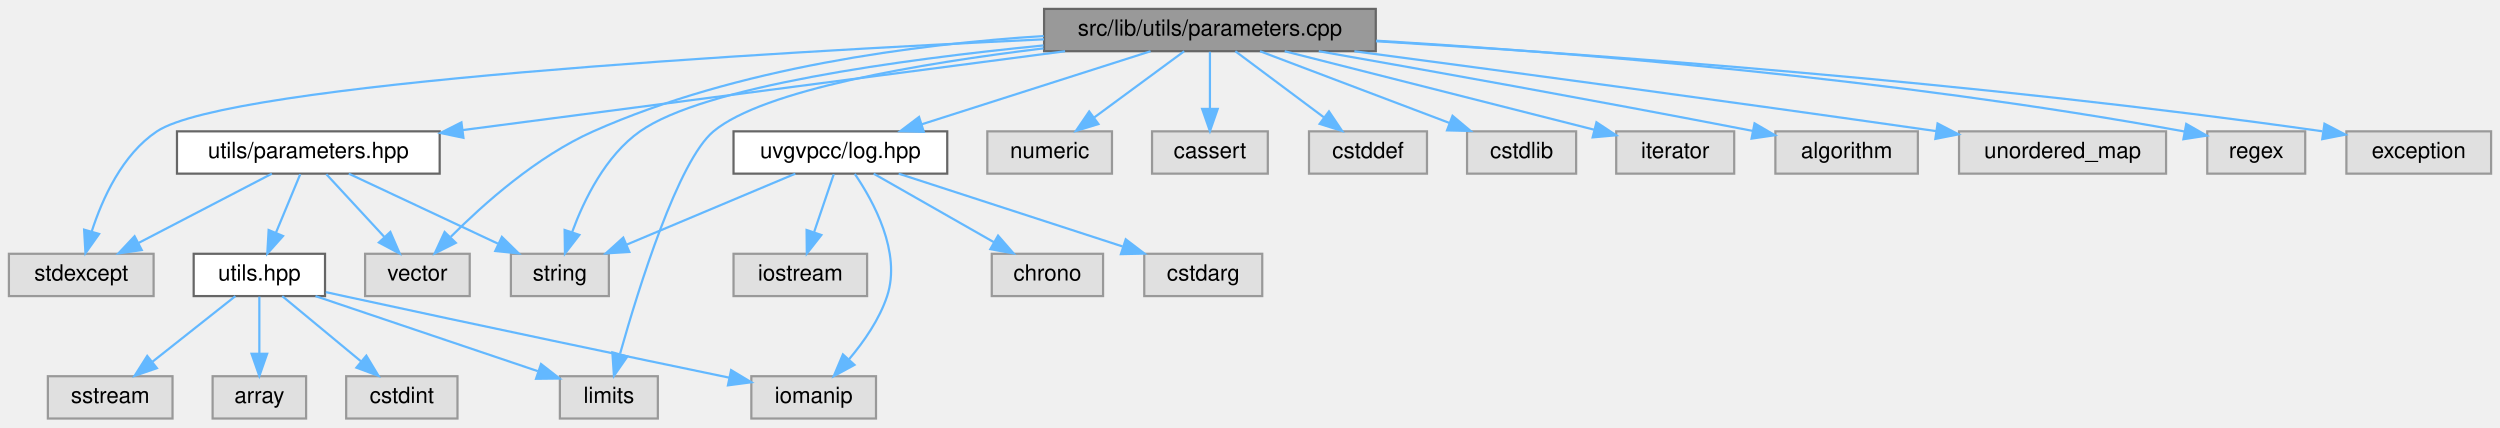
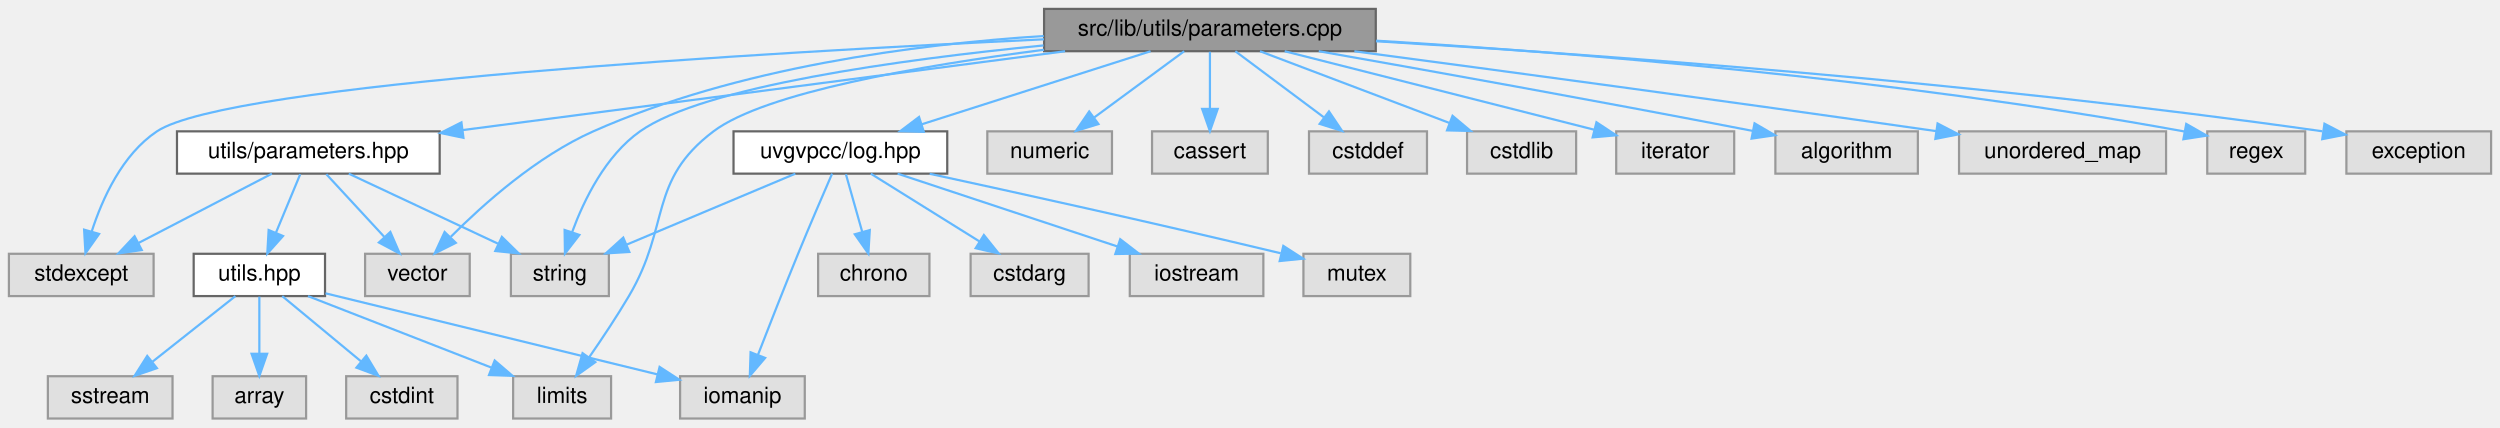
<svg xmlns="http://www.w3.org/2000/svg" xmlns:xlink="http://www.w3.org/1999/xlink" width="1123pt" height="192pt" viewBox="0.00 0.00 1123.00 192.00">
  <g id="graph0" class="graph" transform="scale(1 1) rotate(0) translate(4 188)">
    <g id="Node000001" class="node">
      <g id="a_Node000001">
        <a xlink:title=" ">
          <polygon fill="#999999" stroke="#666666" points="614,-184 465,-184 465,-165 614,-165 614,-184" />
          <text text-anchor="middle" x="539.5" y="-172" font-family="Helvetica,sans-Serif" font-size="10.00">src/lib/utils/parameters.cpp</text>
        </a>
      </g>
    </g>
    <g id="Node000002" class="node">
      <g id="a_Node000002">
        <a xlink:href="parameters_8hpp.html" target="_top" xlink:title=" ">
          <polygon fill="white" stroke="#666666" points="193.5,-129 75.5,-129 75.5,-110 193.5,-110 193.5,-129" />
          <text text-anchor="middle" x="134.5" y="-117" font-family="Helvetica,sans-Serif" font-size="10.00">utils/parameters.hpp</text>
        </a>
      </g>
    </g>
    <g id="edge1_Node000001_Node000002" class="edge">
      <g id="a_edge1_Node000001_Node000002">
        <a xlink:title=" ">
          <path fill="none" stroke="#63b8ff" d="M474.43,-164.98C400.28,-155.28 279.59,-139.49 203.74,-129.56" />
          <polygon fill="#63b8ff" stroke="#63b8ff" points="204.18,-126.09 193.81,-128.26 203.27,-133.03 204.18,-126.09" />
        </a>
      </g>
    </g>
    <g id="Node000003" class="node">
      <g id="a_Node000003">
        <a xlink:title=" ">
          <polygon fill="#e0e0e0" stroke="#999999" points="65,-74 0,-74 0,-55 65,-55 65,-74" />
          <text text-anchor="middle" x="32.5" y="-62" font-family="Helvetica,sans-Serif" font-size="10.00">stdexcept</text>
        </a>
      </g>
    </g>
    <g id="edge17_Node000001_Node000003" class="edge">
      <g id="a_edge17_Node000001_Node000003">
        <a xlink:title=" ">
          <path fill="none" stroke="#63b8ff" d="M464.94,-170.34C340.02,-164.47 98.87,-150.51 66.5,-129 50.91,-118.64 41.93,-98.69 37.16,-83.9" />
          <polygon fill="#63b8ff" stroke="#63b8ff" points="40.51,-82.91 34.39,-74.26 33.78,-84.84 40.51,-82.91" />
        </a>
      </g>
    </g>
    <g id="Node000004" class="node">
      <g id="a_Node000004">
        <a xlink:title=" ">
          <polygon fill="#e0e0e0" stroke="#999999" points="269.5,-74 225.5,-74 225.5,-55 269.5,-55 269.5,-74" />
          <text text-anchor="middle" x="247.5" y="-62" font-family="Helvetica,sans-Serif" font-size="10.00">string</text>
        </a>
      </g>
    </g>
    <g id="edge18_Node000001_Node000004" class="edge">
      <g id="a_edge18_Node000001_Node000004">
        <a xlink:title=" ">
          <path fill="none" stroke="#63b8ff" d="M464.75,-167.59C399.9,-161.2 312.08,-149.13 283.5,-129 267.99,-118.08 258.31,-98.22 252.95,-83.61" />
          <polygon fill="#63b8ff" stroke="#63b8ff" points="256.26,-82.48 249.78,-74.1 249.62,-84.7 256.26,-82.48" />
        </a>
      </g>
    </g>
    <g id="Node000005" class="node">
      <g id="a_Node000005">
        <a xlink:title=" ">
          <polygon fill="#e0e0e0" stroke="#999999" points="207,-74 160,-74 160,-55 207,-55 207,-74" />
          <text text-anchor="middle" x="183.5" y="-62" font-family="Helvetica,sans-Serif" font-size="10.00">vector</text>
        </a>
      </g>
    </g>
    <g id="edge20_Node000001_Node000005" class="edge">
      <g id="a_edge20_Node000001_Node000005">
        <a xlink:title=" ">
          <path fill="none" stroke="#63b8ff" d="M464.83,-171.83C407.33,-168.15 327.04,-157.68 262.5,-129 237.26,-117.79 213.28,-96.46 198.5,-81.63" />
          <polygon fill="#63b8ff" stroke="#63b8ff" points="200.75,-78.92 191.28,-74.17 195.72,-83.79 200.75,-78.92" />
        </a>
      </g>
    </g>
    <g id="Node000009" class="node">
      <g id="a_Node000009">
        <a xlink:title=" ">
-           <polygon fill="#e0e0e0" stroke="#999999" points="291.5,-19 247.5,-19 247.5,0 291.5,0 291.5,-19" />
-           <text text-anchor="middle" x="269.5" y="-7" font-family="Helvetica,sans-Serif" font-size="10.00">limits</text>
+           <polygon fill="#e0e0e0" stroke="#999999" points="270.5,-19 226.5,-19 226.5,0 270.5,0 270.5,-19" />
+           <text text-anchor="middle" x="248.5" y="-7" font-family="Helvetica,sans-Serif" font-size="10.00">limits</text>
        </a>
      </g>
    </g>
    <g id="edge23_Node000001_Node000009" class="edge">
      <g id="a_edge23_Node000001_Node000009">
        <a xlink:title=" ">
-           <path fill="none" stroke="#63b8ff" d="M464.76,-166.27C409.01,-159.5 338.78,-147.58 316.5,-129 300.67,-115.8 283,-59.11 274.55,-29.18" />
-           <polygon fill="#63b8ff" stroke="#63b8ff" points="277.82,-27.87 271.78,-19.16 271.07,-29.73 277.82,-27.87" />
+           <path fill="none" stroke="#63b8ff" d="M464.96,-165.64C409.51,-158.52 339.62,-146.45 316.5,-129 286.99,-106.72 297.31,-86.83 278.5,-55 272.99,-45.68 266.3,-35.64 260.63,-27.47" />
+           <polygon fill="#63b8ff" stroke="#63b8ff" points="263.41,-25.33 254.79,-19.17 257.68,-29.36 263.41,-25.33" />
        </a>
      </g>
    </g>
    <g id="Node000012" class="node">
      <g id="a_Node000012">
        <a xlink:title=" ">
          <polygon fill="#e0e0e0" stroke="#999999" points="495.5,-129 439.5,-129 439.5,-110 495.5,-110 495.5,-129" />
          <text text-anchor="middle" x="467.5" y="-117" font-family="Helvetica,sans-Serif" font-size="10.00">numeric</text>
        </a>
      </g>
    </g>
    <g id="edge11_Node000001_Node000012" class="edge">
      <g id="a_edge11_Node000001_Node000012">
        <a xlink:title=" ">
          <path fill="none" stroke="#63b8ff" d="M527.93,-164.98C517.08,-157 500.62,-144.88 487.62,-135.31" />
          <polygon fill="#63b8ff" stroke="#63b8ff" points="489.41,-132.28 479.28,-129.17 485.26,-137.92 489.41,-132.28" />
        </a>
      </g>
    </g>
    <g id="Node000013" class="node">
      <g id="a_Node000013">
        <a xlink:title=" ">
          <polygon fill="#e0e0e0" stroke="#999999" points="565.5,-129 513.5,-129 513.5,-110 565.5,-110 565.5,-129" />
          <text text-anchor="middle" x="539.5" y="-117" font-family="Helvetica,sans-Serif" font-size="10.00">cassert</text>
        </a>
      </g>
    </g>
    <g id="edge12_Node000001_Node000013" class="edge">
      <g id="a_edge12_Node000001_Node000013">
        <a xlink:title=" ">
          <path fill="none" stroke="#63b8ff" d="M539.5,-164.75C539.5,-157.8 539.5,-147.85 539.5,-139.13" />
          <polygon fill="#63b8ff" stroke="#63b8ff" points="543,-139.09 539.5,-129.09 536,-139.09 543,-139.09" />
        </a>
      </g>
    </g>
    <g id="Node000014" class="node">
      <g id="a_Node000014">
        <a xlink:title=" ">
          <polygon fill="#e0e0e0" stroke="#999999" points="637,-129 584,-129 584,-110 637,-110 637,-129" />
          <text text-anchor="middle" x="610.5" y="-117" font-family="Helvetica,sans-Serif" font-size="10.00">cstddef</text>
        </a>
      </g>
    </g>
    <g id="edge13_Node000001_Node000014" class="edge">
      <g id="a_edge13_Node000001_Node000014">
        <a xlink:title=" ">
          <path fill="none" stroke="#63b8ff" d="M550.91,-164.98C561.61,-157 577.84,-144.88 590.66,-135.31" />
          <polygon fill="#63b8ff" stroke="#63b8ff" points="592.97,-137.96 598.89,-129.17 588.78,-132.35 592.97,-137.96" />
        </a>
      </g>
    </g>
    <g id="Node000015" class="node">
      <g id="a_Node000015">
        <a xlink:title=" ">
          <polygon fill="#e0e0e0" stroke="#999999" points="704,-129 655,-129 655,-110 704,-110 704,-129" />
          <text text-anchor="middle" x="679.5" y="-117" font-family="Helvetica,sans-Serif" font-size="10.00">cstdlib</text>
        </a>
      </g>
    </g>
    <g id="edge14_Node000001_Node000015" class="edge">
      <g id="a_edge14_Node000001_Node000015">
        <a xlink:title=" ">
          <path fill="none" stroke="#63b8ff" d="M561.99,-164.98C585.02,-156.27 621.04,-142.63 647.13,-132.75" />
          <polygon fill="#63b8ff" stroke="#63b8ff" points="648.48,-135.98 656.6,-129.17 646.01,-129.44 648.48,-135.98" />
        </a>
      </g>
    </g>
    <g id="Node000016" class="node">
      <g id="a_Node000016">
        <a xlink:title=" ">
          <polygon fill="#e0e0e0" stroke="#999999" points="775,-129 722,-129 722,-110 775,-110 775,-129" />
          <text text-anchor="middle" x="748.5" y="-117" font-family="Helvetica,sans-Serif" font-size="10.00">iterator</text>
        </a>
      </g>
    </g>
    <g id="edge15_Node000001_Node000016" class="edge">
      <g id="a_edge15_Node000001_Node000016">
        <a xlink:title=" ">
          <path fill="none" stroke="#63b8ff" d="M573.08,-164.98C611.11,-155.34 672.86,-139.68 712.04,-129.75" />
          <polygon fill="#63b8ff" stroke="#63b8ff" points="713.13,-133.08 721.97,-127.23 711.41,-126.29 713.13,-133.08" />
        </a>
      </g>
    </g>
    <g id="Node000017" class="node">
      <g id="a_Node000017">
        <a xlink:title=" ">
          <polygon fill="#e0e0e0" stroke="#999999" points="857.5,-129 793.5,-129 793.5,-110 857.5,-110 857.5,-129" />
          <text text-anchor="middle" x="825.5" y="-117" font-family="Helvetica,sans-Serif" font-size="10.00">algorithm</text>
        </a>
      </g>
    </g>
    <g id="edge16_Node000001_Node000017" class="edge">
      <g id="a_edge16_Node000001_Node000017">
        <a xlink:title=" ">
          <path fill="none" stroke="#63b8ff" d="M588.38,-164.99C635.75,-156.66 709.89,-143.4 783.39,-129.18" />
          <polygon fill="#63b8ff" stroke="#63b8ff" points="784.14,-132.6 793.29,-127.26 782.8,-125.73 784.14,-132.6" />
        </a>
      </g>
    </g>
    <g id="Node000018" class="node">
      <g id="a_Node000018">
        <a xlink:title=" ">
          <polygon fill="#e0e0e0" stroke="#999999" points="969,-129 876,-129 876,-110 969,-110 969,-129" />
          <text text-anchor="middle" x="922.5" y="-117" font-family="Helvetica,sans-Serif" font-size="10.00">unordered_map</text>
        </a>
      </g>
    </g>
    <g id="edge19_Node000001_Node000018" class="edge">
      <g id="a_edge19_Node000001_Node000018">
        <a xlink:title=" ">
          <path fill="none" stroke="#63b8ff" d="M604.38,-164.97C668.19,-156.51 768.68,-143.01 865.77,-129.09" />
          <polygon fill="#63b8ff" stroke="#63b8ff" points="866.36,-132.54 875.76,-127.65 865.36,-125.61 866.36,-132.54" />
        </a>
      </g>
    </g>
    <g id="Node000019" class="node">
      <g id="a_Node000019">
        <a xlink:title=" ">
          <polygon fill="#e0e0e0" stroke="#999999" points="1031.5,-129 987.5,-129 987.5,-110 1031.5,-110 1031.5,-129" />
          <text text-anchor="middle" x="1009.5" y="-117" font-family="Helvetica,sans-Serif" font-size="10.00">regex</text>
        </a>
      </g>
    </g>
    <g id="edge21_Node000001_Node000019" class="edge">
      <g id="a_edge21_Node000001_Node000019">
        <a xlink:title=" ">
          <path fill="none" stroke="#63b8ff" d="M614.22,-169.73C699.87,-164.55 844.52,-153.19 977.31,-128.92" />
          <polygon fill="#63b8ff" stroke="#63b8ff" points="978.06,-132.34 987.25,-127.08 976.78,-125.46 978.06,-132.34" />
        </a>
      </g>
    </g>
    <g id="Node000020" class="node">
      <g id="a_Node000020">
        <a xlink:title=" ">
          <polygon fill="#e0e0e0" stroke="#999999" points="1115,-129 1050,-129 1050,-110 1115,-110 1115,-129" />
          <text text-anchor="middle" x="1082.5" y="-117" font-family="Helvetica,sans-Serif" font-size="10.00">exception</text>
        </a>
      </g>
    </g>
    <g id="edge22_Node000001_Node000020" class="edge">
      <g id="a_edge22_Node000001_Node000020">
        <a xlink:title=" ">
          <path fill="none" stroke="#63b8ff" d="M614.07,-169.47C710.11,-163.7 882.32,-151.4 1039.23,-129.02" />
          <polygon fill="#63b8ff" stroke="#63b8ff" points="1040.15,-132.42 1049.55,-127.53 1039.15,-125.49 1040.15,-132.42" />
        </a>
      </g>
    </g>
    <g id="Node000021" class="node">
      <g id="a_Node000021">
        <a xlink:href="log_8hpp.html" target="_top" xlink:title=" ">
          <polygon fill="white" stroke="#666666" points="421.5,-129 325.5,-129 325.5,-110 421.5,-110 421.5,-129" />
          <text text-anchor="middle" x="373.5" y="-117" font-family="Helvetica,sans-Serif" font-size="10.00">uvgvpcc/log.hpp</text>
        </a>
      </g>
    </g>
    <g id="edge24_Node000001_Node000021" class="edge">
      <g id="a_edge24_Node000001_Node000021">
        <a xlink:title=" ">
          <path fill="none" stroke="#63b8ff" d="M512.83,-164.98C484.96,-156.09 441.05,-142.07 409.98,-132.15" />
          <polygon fill="#63b8ff" stroke="#63b8ff" points="410.97,-128.79 400.38,-129.08 408.84,-135.46 410.97,-128.79" />
        </a>
      </g>
    </g>
    <g id="edge2_Node000002_Node000003" class="edge">
      <g id="a_edge2_Node000002_Node000003">
        <a xlink:title=" ">
          <path fill="none" stroke="#63b8ff" d="M118.11,-109.98C101.93,-101.57 76.93,-88.59 58.12,-78.81" />
          <polygon fill="#63b8ff" stroke="#63b8ff" points="59.67,-75.68 49.19,-74.17 56.45,-81.89 59.67,-75.68" />
        </a>
      </g>
    </g>
    <g id="edge3_Node000002_Node000004" class="edge">
      <g id="a_edge3_Node000002_Node000004">
        <a xlink:title=" ">
          <path fill="none" stroke="#63b8ff" d="M152.66,-109.98C170.75,-101.5 198.78,-88.35 219.69,-78.54" />
          <polygon fill="#63b8ff" stroke="#63b8ff" points="221.45,-81.59 229.01,-74.17 218.47,-75.25 221.45,-81.59" />
        </a>
      </g>
    </g>
    <g id="edge4_Node000002_Node000005" class="edge">
      <g id="a_edge4_Node000002_Node000005">
        <a xlink:title=" ">
          <path fill="none" stroke="#63b8ff" d="M142.59,-109.75C149.66,-102.11 160.09,-90.82 168.65,-81.56" />
          <polygon fill="#63b8ff" stroke="#63b8ff" points="171.34,-83.81 175.56,-74.09 166.2,-79.06 171.34,-83.81" />
        </a>
      </g>
    </g>
    <g id="Node000006" class="node">
      <g id="a_Node000006">
        <a xlink:href="utils_8hpp.html" target="_top" xlink:title=" ">
          <polygon fill="white" stroke="#666666" points="142,-74 83,-74 83,-55 142,-55 142,-74" />
          <text text-anchor="middle" x="112.5" y="-62" font-family="Helvetica,sans-Serif" font-size="10.00">utils.hpp</text>
        </a>
      </g>
    </g>
    <g id="edge5_Node000002_Node000006" class="edge">
      <g id="a_edge5_Node000002_Node000006">
        <a xlink:title=" ">
          <path fill="none" stroke="#63b8ff" d="M130.87,-109.75C127.92,-102.65 123.67,-92.4 119.99,-83.56" />
          <polygon fill="#63b8ff" stroke="#63b8ff" points="123.13,-81.98 116.07,-74.09 116.67,-84.67 123.13,-81.98" />
        </a>
      </g>
    </g>
    <g id="Node000007" class="node">
      <g id="a_Node000007">
        <a xlink:title=" ">
          <polygon fill="#e0e0e0" stroke="#999999" points="133.5,-19 91.5,-19 91.5,0 133.5,0 133.5,-19" />
          <text text-anchor="middle" x="112.5" y="-7" font-family="Helvetica,sans-Serif" font-size="10.00">array</text>
        </a>
      </g>
    </g>
    <g id="edge6_Node000006_Node000007" class="edge">
      <g id="a_edge6_Node000006_Node000007">
        <a xlink:title=" ">
          <path fill="none" stroke="#63b8ff" d="M112.5,-54.75C112.5,-47.8 112.5,-37.85 112.5,-29.13" />
          <polygon fill="#63b8ff" stroke="#63b8ff" points="116,-29.09 112.5,-19.09 109,-29.09 116,-29.09" />
        </a>
      </g>
    </g>
    <g id="Node000008" class="node">
      <g id="a_Node000008">
        <a xlink:title=" ">
          <polygon fill="#e0e0e0" stroke="#999999" points="201.5,-19 151.5,-19 151.5,0 201.5,0 201.5,-19" />
          <text text-anchor="middle" x="176.5" y="-7" font-family="Helvetica,sans-Serif" font-size="10.00">cstdint</text>
        </a>
      </g>
    </g>
    <g id="edge7_Node000006_Node000008" class="edge">
      <g id="a_edge7_Node000006_Node000008">
        <a xlink:title=" ">
          <path fill="none" stroke="#63b8ff" d="M122.78,-54.98C132.34,-47.07 146.78,-35.11 158.28,-25.58" />
          <polygon fill="#63b8ff" stroke="#63b8ff" points="160.56,-28.24 166.03,-19.17 156.1,-22.85 160.56,-28.24" />
        </a>
      </g>
    </g>
    <g id="edge8_Node000006_Node000009" class="edge">
      <g id="a_edge8_Node000006_Node000009">
        <a xlink:title=" ">
-           <path fill="none" stroke="#63b8ff" d="M137.72,-54.98C164.86,-45.82 208.09,-31.23 237.57,-21.28" />
-           <polygon fill="#63b8ff" stroke="#63b8ff" points="239.03,-24.48 247.38,-17.97 236.79,-17.85 239.03,-24.48" />
+           <path fill="none" stroke="#63b8ff" d="M134.35,-54.98C156.62,-46.3 191.4,-32.75 216.72,-22.88" />
+           <polygon fill="#63b8ff" stroke="#63b8ff" points="218.21,-26.06 226.25,-19.17 215.66,-19.54 218.21,-26.06" />
        </a>
      </g>
    </g>
    <g id="Node000010" class="node">
      <g id="a_Node000010">
        <a xlink:title=" ">
          <polygon fill="#e0e0e0" stroke="#999999" points="73.5,-19 17.5,-19 17.5,0 73.5,0 73.5,-19" />
          <text text-anchor="middle" x="45.5" y="-7" font-family="Helvetica,sans-Serif" font-size="10.00">sstream</text>
        </a>
      </g>
    </g>
    <g id="edge9_Node000006_Node000010" class="edge">
      <g id="a_edge9_Node000006_Node000010">
        <a xlink:title=" ">
          <path fill="none" stroke="#63b8ff" d="M101.74,-54.98C91.73,-47.07 76.61,-35.11 64.57,-25.58" />
          <polygon fill="#63b8ff" stroke="#63b8ff" points="66.47,-22.63 56.46,-19.17 62.13,-28.12 66.47,-22.63" />
        </a>
      </g>
    </g>
    <g id="Node000011" class="node">
      <g id="a_Node000011">
        <a xlink:title=" ">
-           <polygon fill="#e0e0e0" stroke="#999999" points="389.5,-19 333.5,-19 333.5,0 389.5,0 389.5,-19" />
-           <text text-anchor="middle" x="361.5" y="-7" font-family="Helvetica,sans-Serif" font-size="10.00">iomanip</text>
+           <polygon fill="#e0e0e0" stroke="#999999" points="357.5,-19 301.5,-19 301.5,0 357.5,0 357.5,-19" />
+           <text text-anchor="middle" x="329.5" y="-7" font-family="Helvetica,sans-Serif" font-size="10.00">iomanip</text>
        </a>
      </g>
    </g>
    <g id="edge10_Node000006_Node000011" class="edge">
      <g id="a_edge10_Node000006_Node000011">
        <a xlink:title=" ">
-           <path fill="none" stroke="#63b8ff" d="M142.36,-56.78C145.11,-56.18 147.86,-55.57 150.5,-55 211,-41.85 281.38,-27.12 323.63,-18.34" />
-           <polygon fill="#63b8ff" stroke="#63b8ff" points="324.41,-21.75 333.49,-16.29 322.99,-14.9 324.41,-21.75" />
+           <path fill="none" stroke="#63b8ff" d="M142.22,-56.24C180.93,-46.79 248.67,-30.24 291.2,-19.85" />
+           <polygon fill="#63b8ff" stroke="#63b8ff" points="292.29,-23.19 301.17,-17.42 290.63,-16.39 292.29,-23.19" />
        </a>
      </g>
    </g>
    <g id="edge29_Node000021_Node000004" class="edge">
      <g id="a_edge29_Node000021_Node000004">
        <a xlink:title=" ">
          <path fill="none" stroke="#63b8ff" d="M353.26,-109.98C332.8,-101.38 300.97,-87.99 277.57,-78.15" />
          <polygon fill="#63b8ff" stroke="#63b8ff" points="278.69,-74.82 268.11,-74.17 275.97,-81.27 278.69,-74.82" />
        </a>
      </g>
    </g>
    <g id="edge27_Node000021_Node000011" class="edge">
      <g id="a_edge27_Node000021_Node000011">
        <a xlink:title=" ">
-           <path fill="none" stroke="#63b8ff" d="M379.97,-109.87C388.3,-97.66 400.98,-74.63 394.5,-55 391.04,-44.54 384.07,-34.53 377.42,-26.66" />
-           <polygon fill="#63b8ff" stroke="#63b8ff" points="379.83,-24.1 370.52,-19.04 374.64,-28.8 379.83,-24.1" />
+           <path fill="none" stroke="#63b8ff" d="M369.79,-110C365.9,-101.07 359.67,-86.59 354.5,-74 348.25,-58.76 341.41,-41.34 336.47,-28.6" />
+           <polygon fill="#63b8ff" stroke="#63b8ff" points="339.69,-27.22 332.82,-19.16 333.16,-29.75 339.69,-27.22" />
        </a>
      </g>
    </g>
    <g id="Node000022" class="node">
      <g id="a_Node000022">
        <a xlink:title=" ">
-           <polygon fill="#e0e0e0" stroke="#999999" points="491.5,-74 441.5,-74 441.5,-55 491.5,-55 491.5,-74" />
-           <text text-anchor="middle" x="466.5" y="-62" font-family="Helvetica,sans-Serif" font-size="10.00">chrono</text>
+           <polygon fill="#e0e0e0" stroke="#999999" points="413.5,-74 363.5,-74 363.5,-55 413.5,-55 413.5,-74" />
+           <text text-anchor="middle" x="388.5" y="-62" font-family="Helvetica,sans-Serif" font-size="10.00">chrono</text>
        </a>
      </g>
    </g>
    <g id="edge25_Node000021_Node000022" class="edge">
      <g id="a_edge25_Node000021_Node000022">
        <a xlink:title=" ">
-           <path fill="none" stroke="#63b8ff" d="M388.44,-109.98C403,-101.69 425.37,-88.94 442.43,-79.22" />
-           <polygon fill="#63b8ff" stroke="#63b8ff" points="444.33,-82.16 451.29,-74.17 440.86,-76.08 444.33,-82.16" />
+           <path fill="none" stroke="#63b8ff" d="M375.98,-109.75C377.96,-102.72 380.82,-92.62 383.31,-83.84" />
+           <polygon fill="#63b8ff" stroke="#63b8ff" points="386.71,-84.66 386.07,-74.09 379.98,-82.76 386.71,-84.66" />
        </a>
      </g>
    </g>
    <g id="Node000023" class="node">
      <g id="a_Node000023">
        <a xlink:title=" ">
-           <polygon fill="#e0e0e0" stroke="#999999" points="563,-74 510,-74 510,-55 563,-55 563,-74" />
-           <text text-anchor="middle" x="536.5" y="-62" font-family="Helvetica,sans-Serif" font-size="10.00">cstdarg</text>
+           <polygon fill="#e0e0e0" stroke="#999999" points="485,-74 432,-74 432,-55 485,-55 485,-74" />
+           <text text-anchor="middle" x="458.5" y="-62" font-family="Helvetica,sans-Serif" font-size="10.00">cstdarg</text>
        </a>
      </g>
    </g>
    <g id="edge26_Node000021_Node000023" class="edge">
      <g id="a_edge26_Node000021_Node000023">
        <a xlink:title=" ">
-           <path fill="none" stroke="#63b8ff" d="M399.69,-109.98C426.94,-101.13 469.8,-87.19 500.28,-77.28" />
-           <polygon fill="#63b8ff" stroke="#63b8ff" points="501.68,-80.5 510.11,-74.08 499.51,-73.85 501.68,-80.5" />
+           <path fill="none" stroke="#63b8ff" d="M387.16,-109.98C400.34,-101.77 420.53,-89.18 436.07,-79.49" />
+           <polygon fill="#63b8ff" stroke="#63b8ff" points="437.96,-82.43 444.59,-74.17 434.26,-76.49 437.96,-82.43" />
        </a>
      </g>
    </g>
    <g id="Node000024" class="node">
      <g id="a_Node000024">
        <a xlink:title=" ">
-           <polygon fill="#e0e0e0" stroke="#999999" points="385.5,-74 325.5,-74 325.5,-55 385.5,-55 385.5,-74" />
-           <text text-anchor="middle" x="355.5" y="-62" font-family="Helvetica,sans-Serif" font-size="10.00">iostream</text>
+           <polygon fill="#e0e0e0" stroke="#999999" points="563.5,-74 503.5,-74 503.5,-55 563.5,-55 563.5,-74" />
+           <text text-anchor="middle" x="533.5" y="-62" font-family="Helvetica,sans-Serif" font-size="10.00">iostream</text>
        </a>
      </g>
    </g>
    <g id="edge28_Node000021_Node000024" class="edge">
      <g id="a_edge28_Node000021_Node000024">
        <a xlink:title=" ">
-           <path fill="none" stroke="#63b8ff" d="M370.53,-109.75C368.14,-102.72 364.71,-92.62 361.73,-83.84" />
-           <polygon fill="#63b8ff" stroke="#63b8ff" points="364.95,-82.43 358.42,-74.09 358.32,-84.68 364.95,-82.43" />
+           <path fill="none" stroke="#63b8ff" d="M399.21,-109.98C425.95,-101.13 468.03,-87.19 497.95,-77.28" />
+           <polygon fill="#63b8ff" stroke="#63b8ff" points="499.2,-80.55 507.59,-74.08 497,-73.9 499.2,-80.55" />
+         </a>
+       </g>
+     </g>
+     <g id="Node000025" class="node">
+       <g id="a_Node000025">
+         <a xlink:title=" ">
+           <polygon fill="#e0e0e0" stroke="#999999" points="629.5,-74 581.5,-74 581.5,-55 629.5,-55 629.5,-74" />
+           <text text-anchor="middle" x="605.5" y="-62" font-family="Helvetica,sans-Serif" font-size="10.00">mutex</text>
+         </a>
+       </g>
+     </g>
+     <g id="edge30_Node000021_Node000025" class="edge">
+       <g id="a_edge30_Node000021_Node000025">
+         <a xlink:title=" ">
+           <path fill="none" stroke="#63b8ff" d="M413.61,-109.93C451.74,-101.69 510.94,-88.67 571.29,-74.23" />
+           <polygon fill="#63b8ff" stroke="#63b8ff" points="572.47,-77.55 581.37,-71.81 570.83,-70.74 572.47,-77.55" />
        </a>
      </g>
    </g>
  </g>
</svg>
